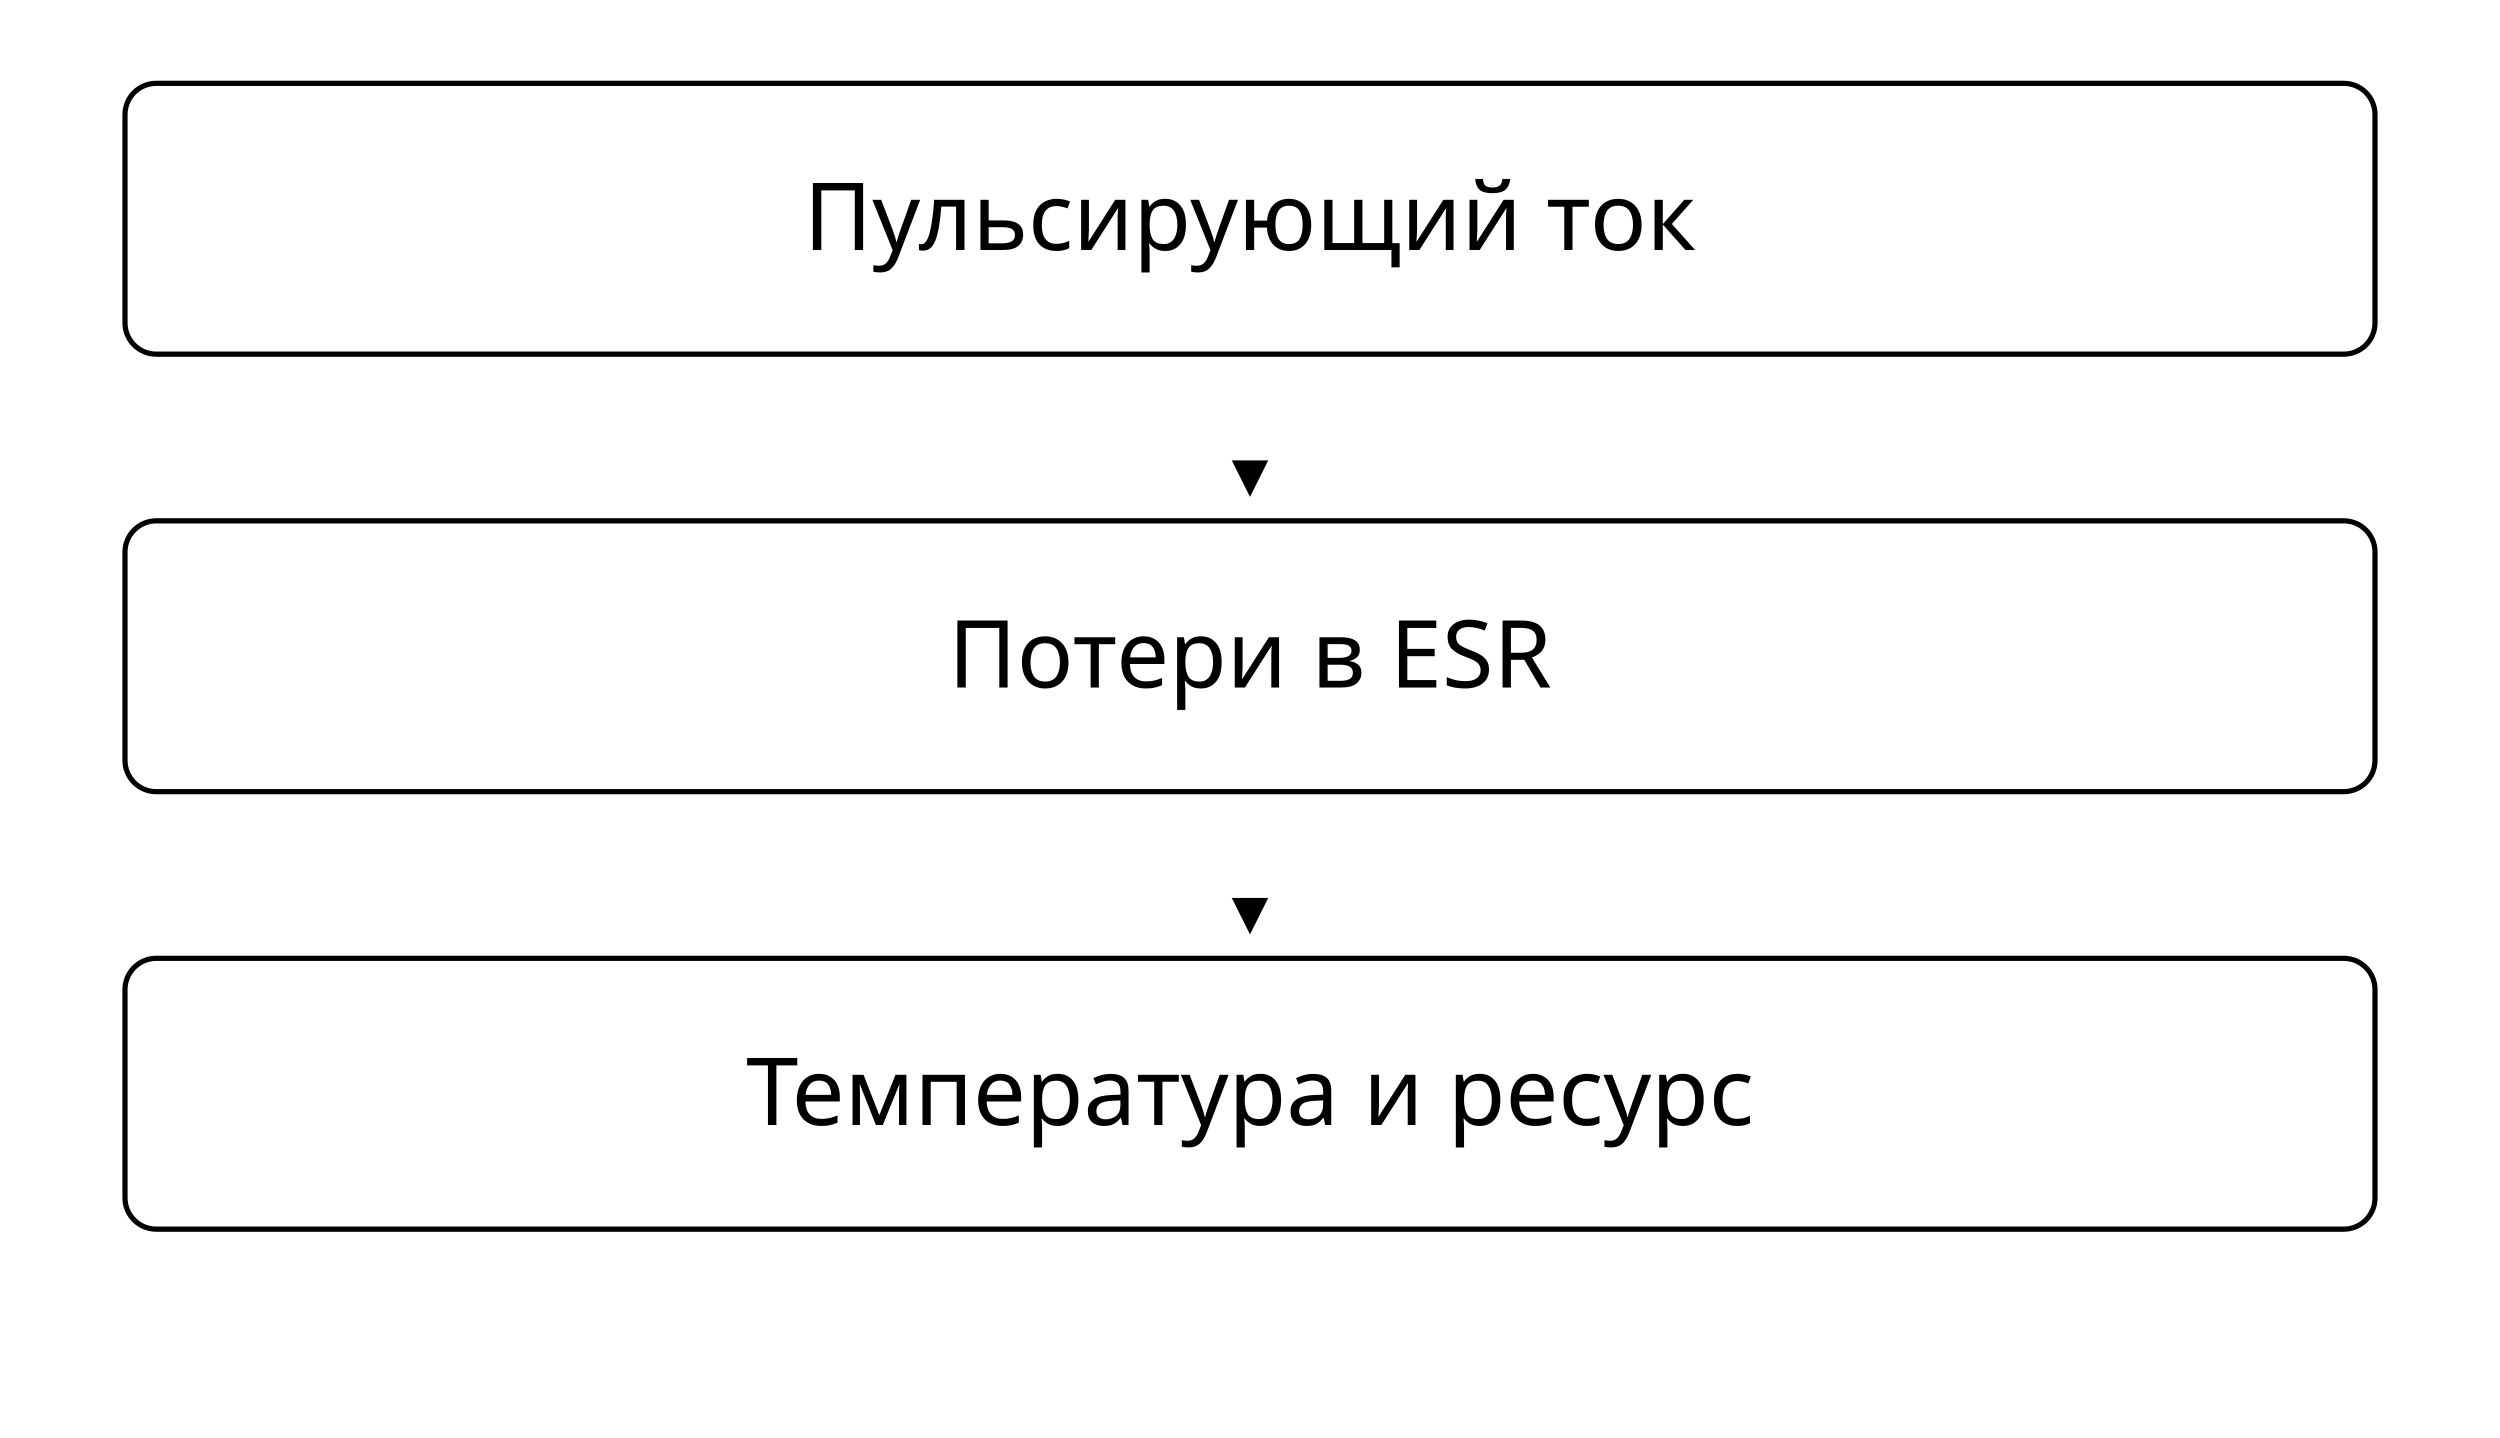
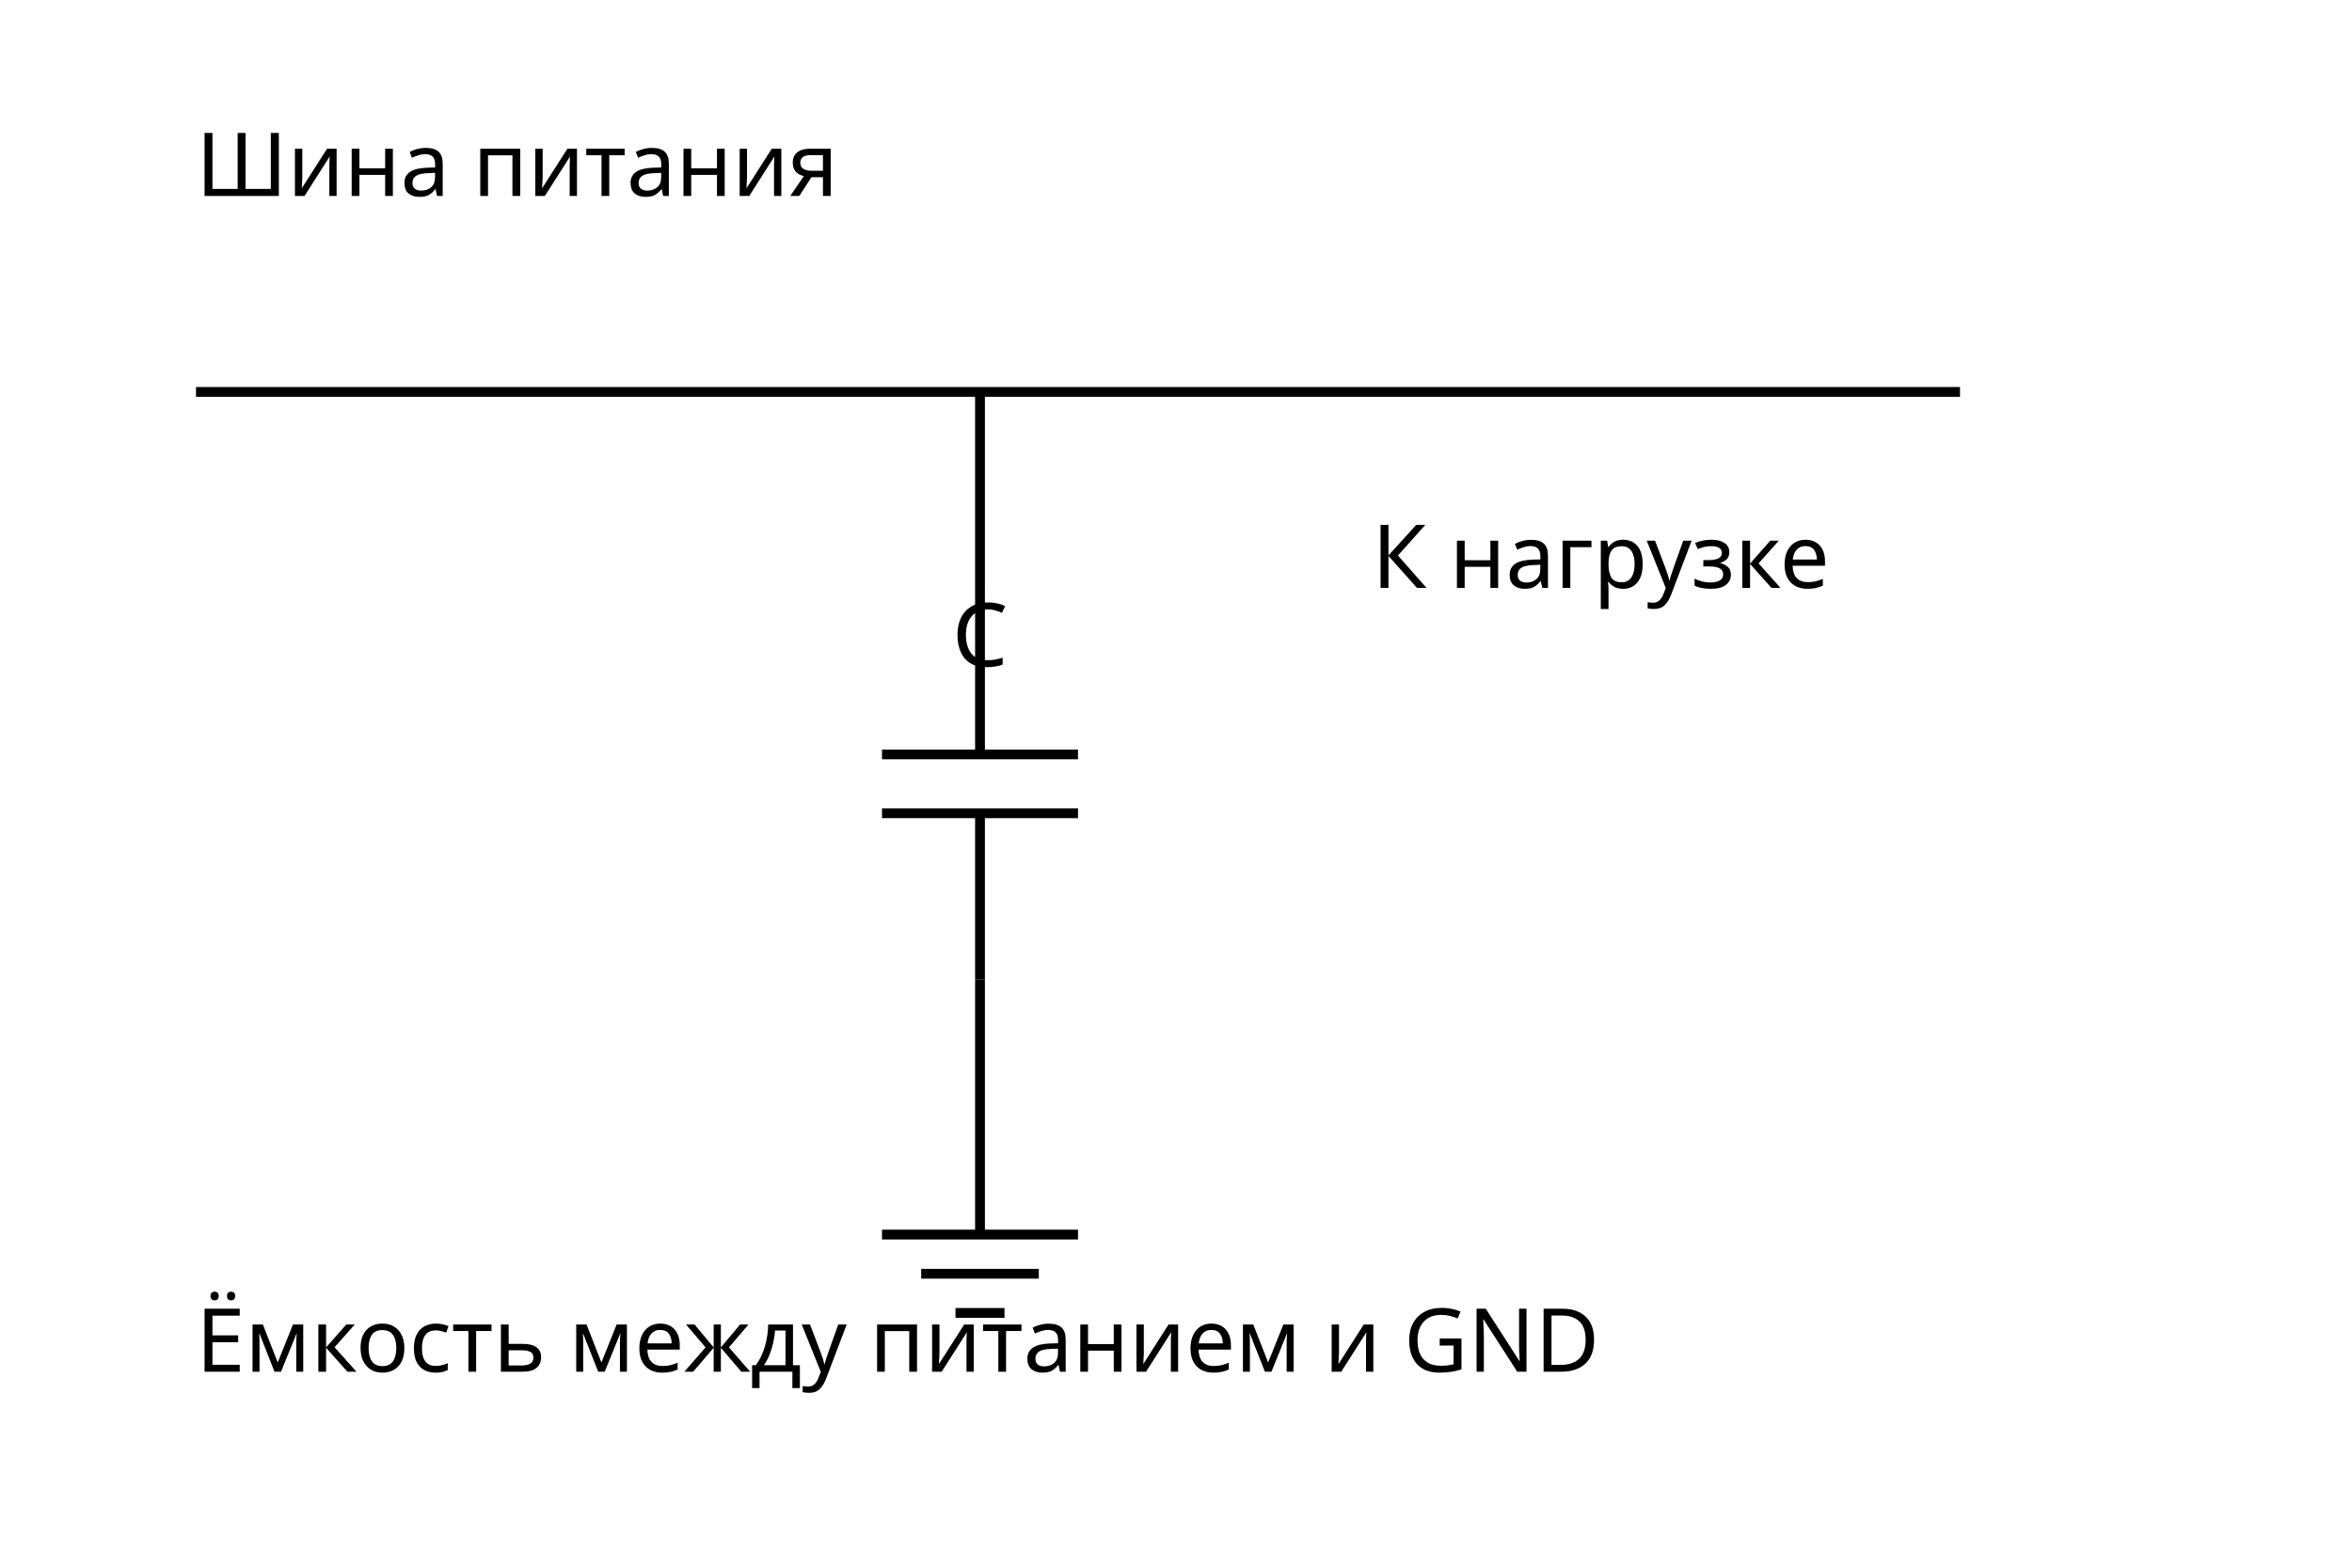
- <svg xmlns="http://www.w3.org/2000/svg" viewBox="0 0 480 276" role="img">
+ <svg xmlns="http://www.w3.org/2000/svg" viewBox="0 0 480 320" role="img">
  <defs>
    <marker id="arrow" viewBox="0 0 10 10" refX="8" refY="5" markerWidth="7" markerHeight="7" orient="auto-start-reverse">
      <path d="M0 0L10 5L0 10" fill="currentColor" />
    </marker>
  </defs>
  <g font-family="system-ui" font-size="18" fill="currentColor" stroke="none">
-     <rect x="24" y="16" width="432" height="52" rx="6" fill="none" stroke="currentColor" />
-     <text x="240" y="48" text-anchor="middle">Пульсирующий ток</text>
-     <line x1="240" y1="68" x2="240" y2="94" marker-end="url(#arrow)" />
-     <rect x="24" y="100" width="432" height="52" rx="6" fill="none" stroke="currentColor" />
-     <text x="240" y="132" text-anchor="middle">Потери в ESR</text>
-     <line x1="240" y1="152" x2="240" y2="178" marker-end="url(#arrow)" />
-     <rect x="24" y="184" width="432" height="52" rx="6" fill="none" stroke="currentColor" />
-     <text x="240" y="216" text-anchor="middle">Температура и ресурс</text>
+     <text x="40" y="40">Шина питания</text>
+     <path d="M40 80H400V80" fill="none" stroke="currentColor" stroke-width="2" />
+     <g transform="translate(200 160) rotate(90)">
+       <path d="M-40 0H-6M-6 -20V20M6 -20V20M6 0H40" fill="none" stroke="currentColor" stroke-width="2" />
+     </g>
+     <text x="200" y="136" text-anchor="middle">C</text>
+     <path d="M200 80H200V120" fill="none" stroke="currentColor" stroke-width="2" />
+     <path d="M200 200H200V240" fill="none" stroke="currentColor" stroke-width="2" />
+     <g transform="translate(200 240) rotate(0)">
+       <path d="M0 0V12M-20 12H20M-12 20H12M-5 28H5" fill="none" stroke="currentColor" stroke-width="2" />
+     </g>
+     <text x="280" y="120">К нагрузке</text>
+     <text x="40" y="280">Ёмкость между питанием и GND</text>
  </g>
</svg>
